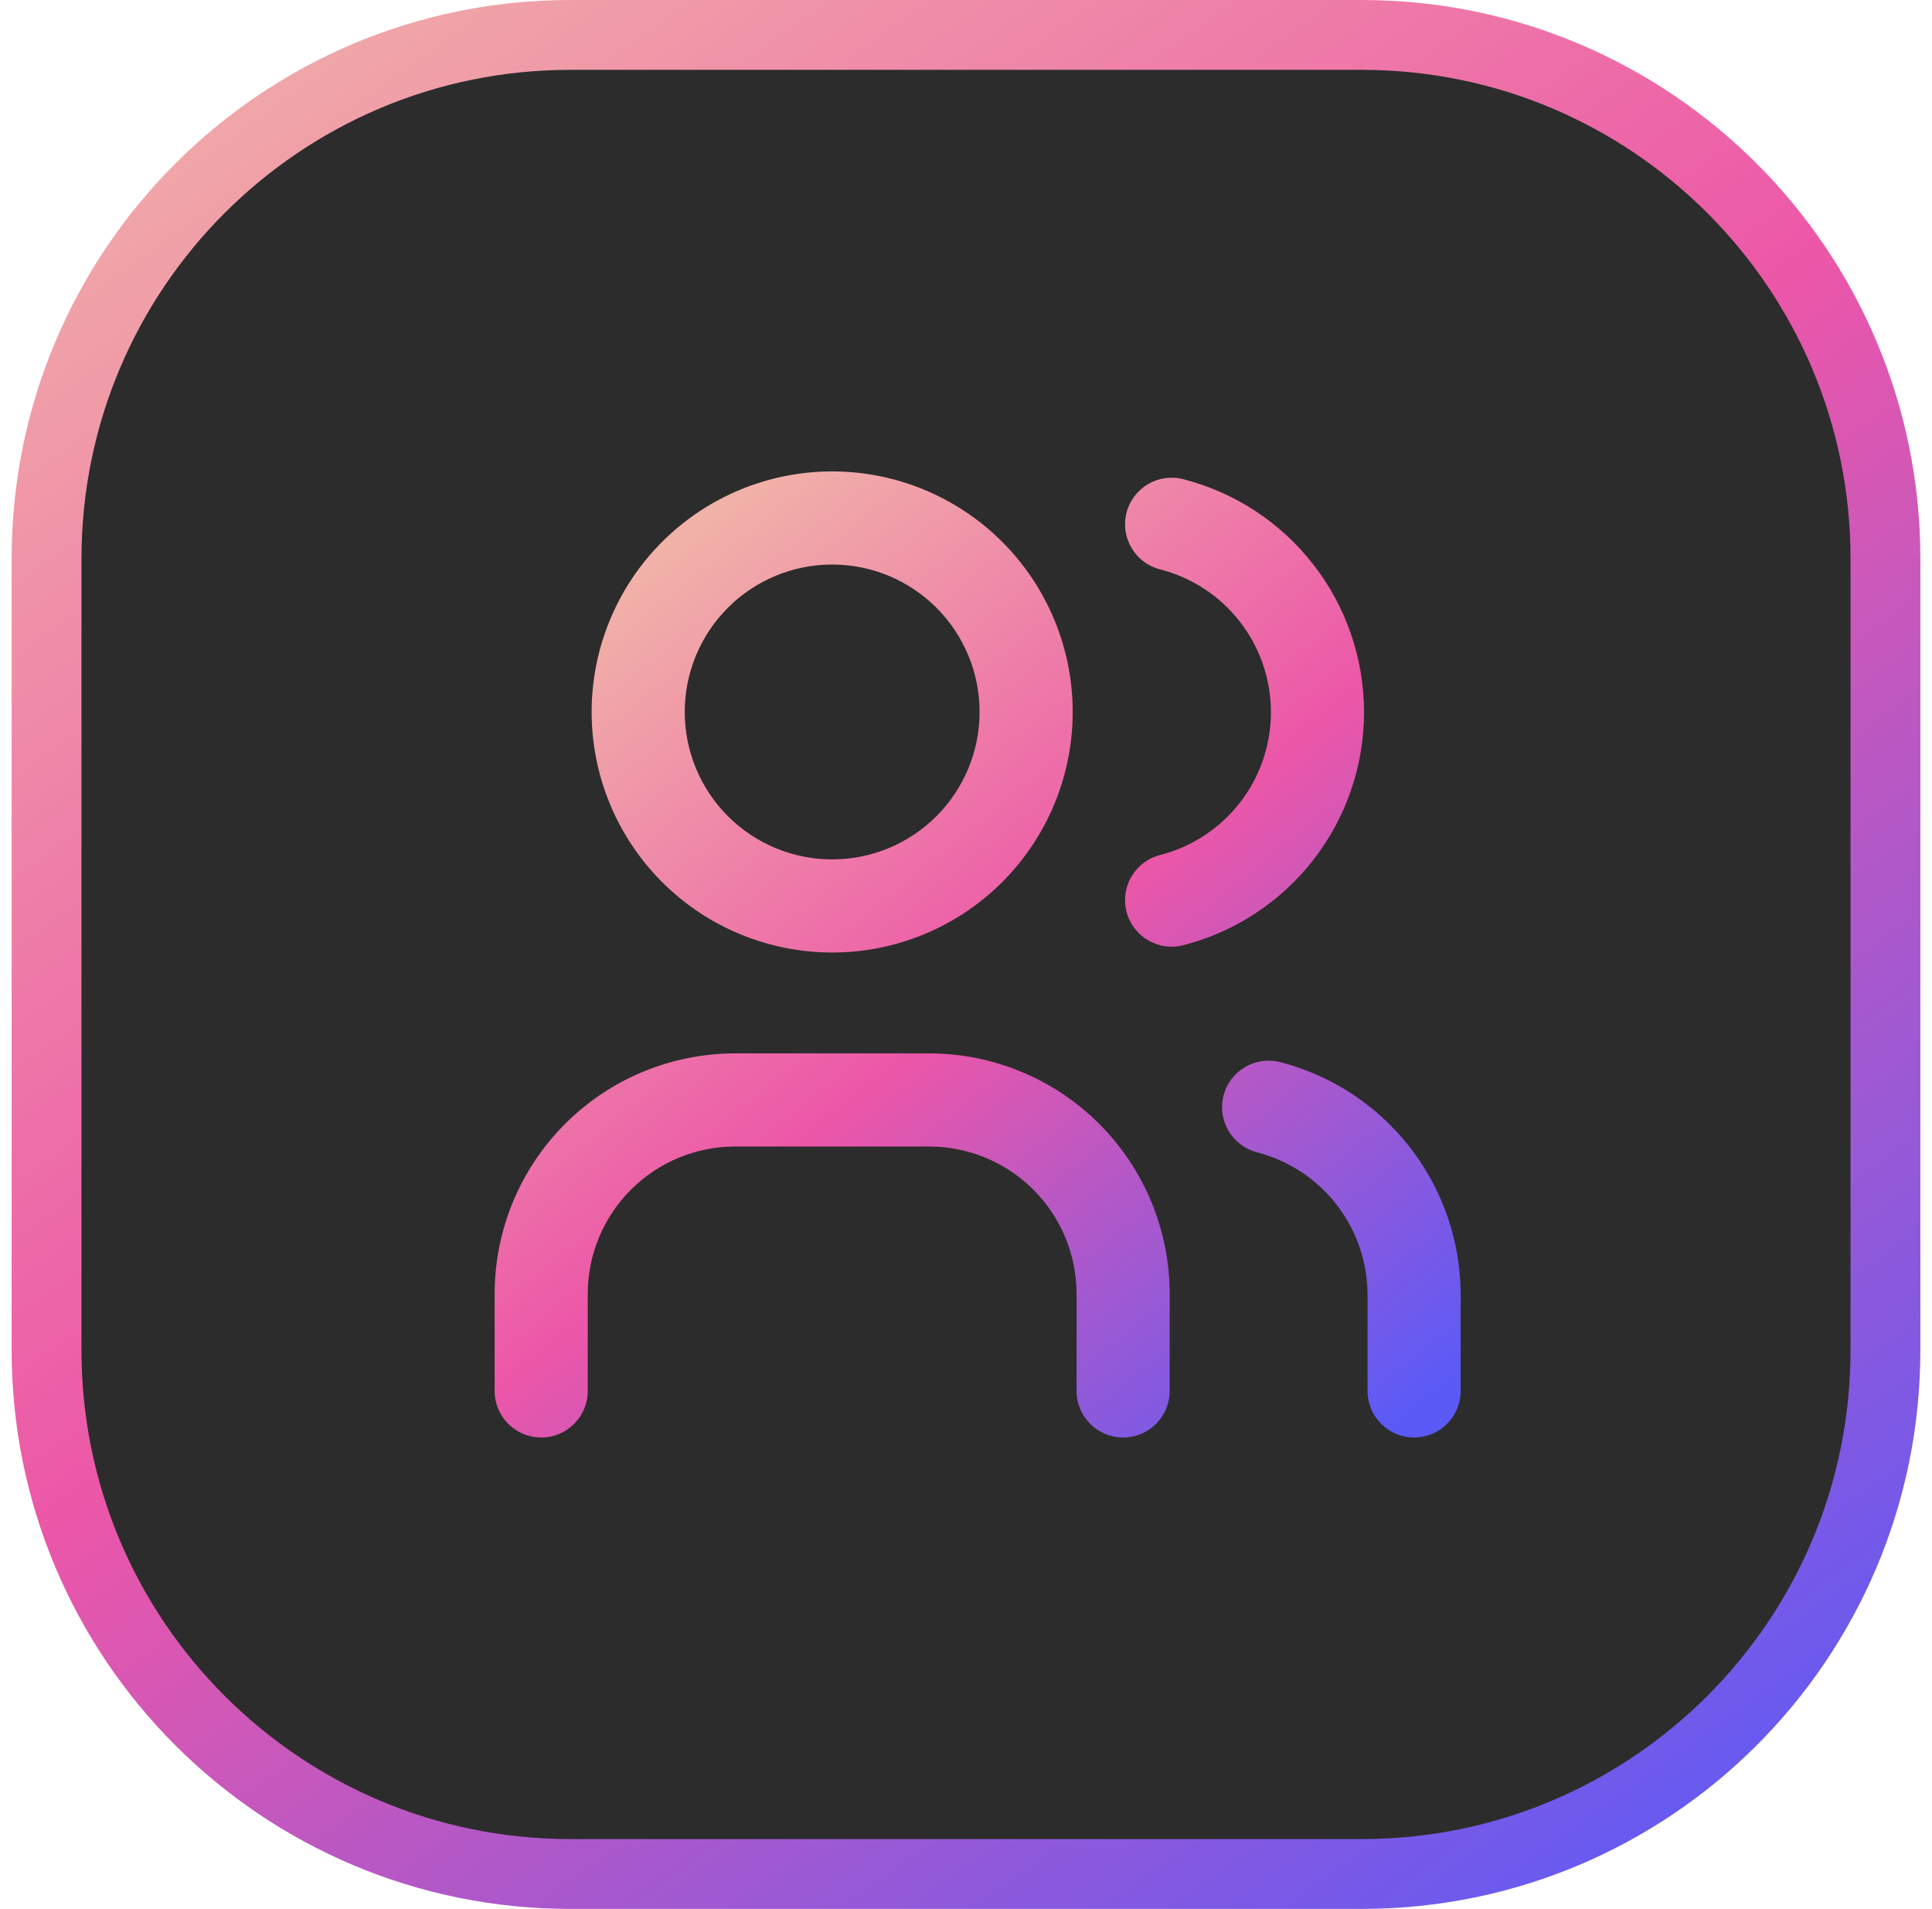
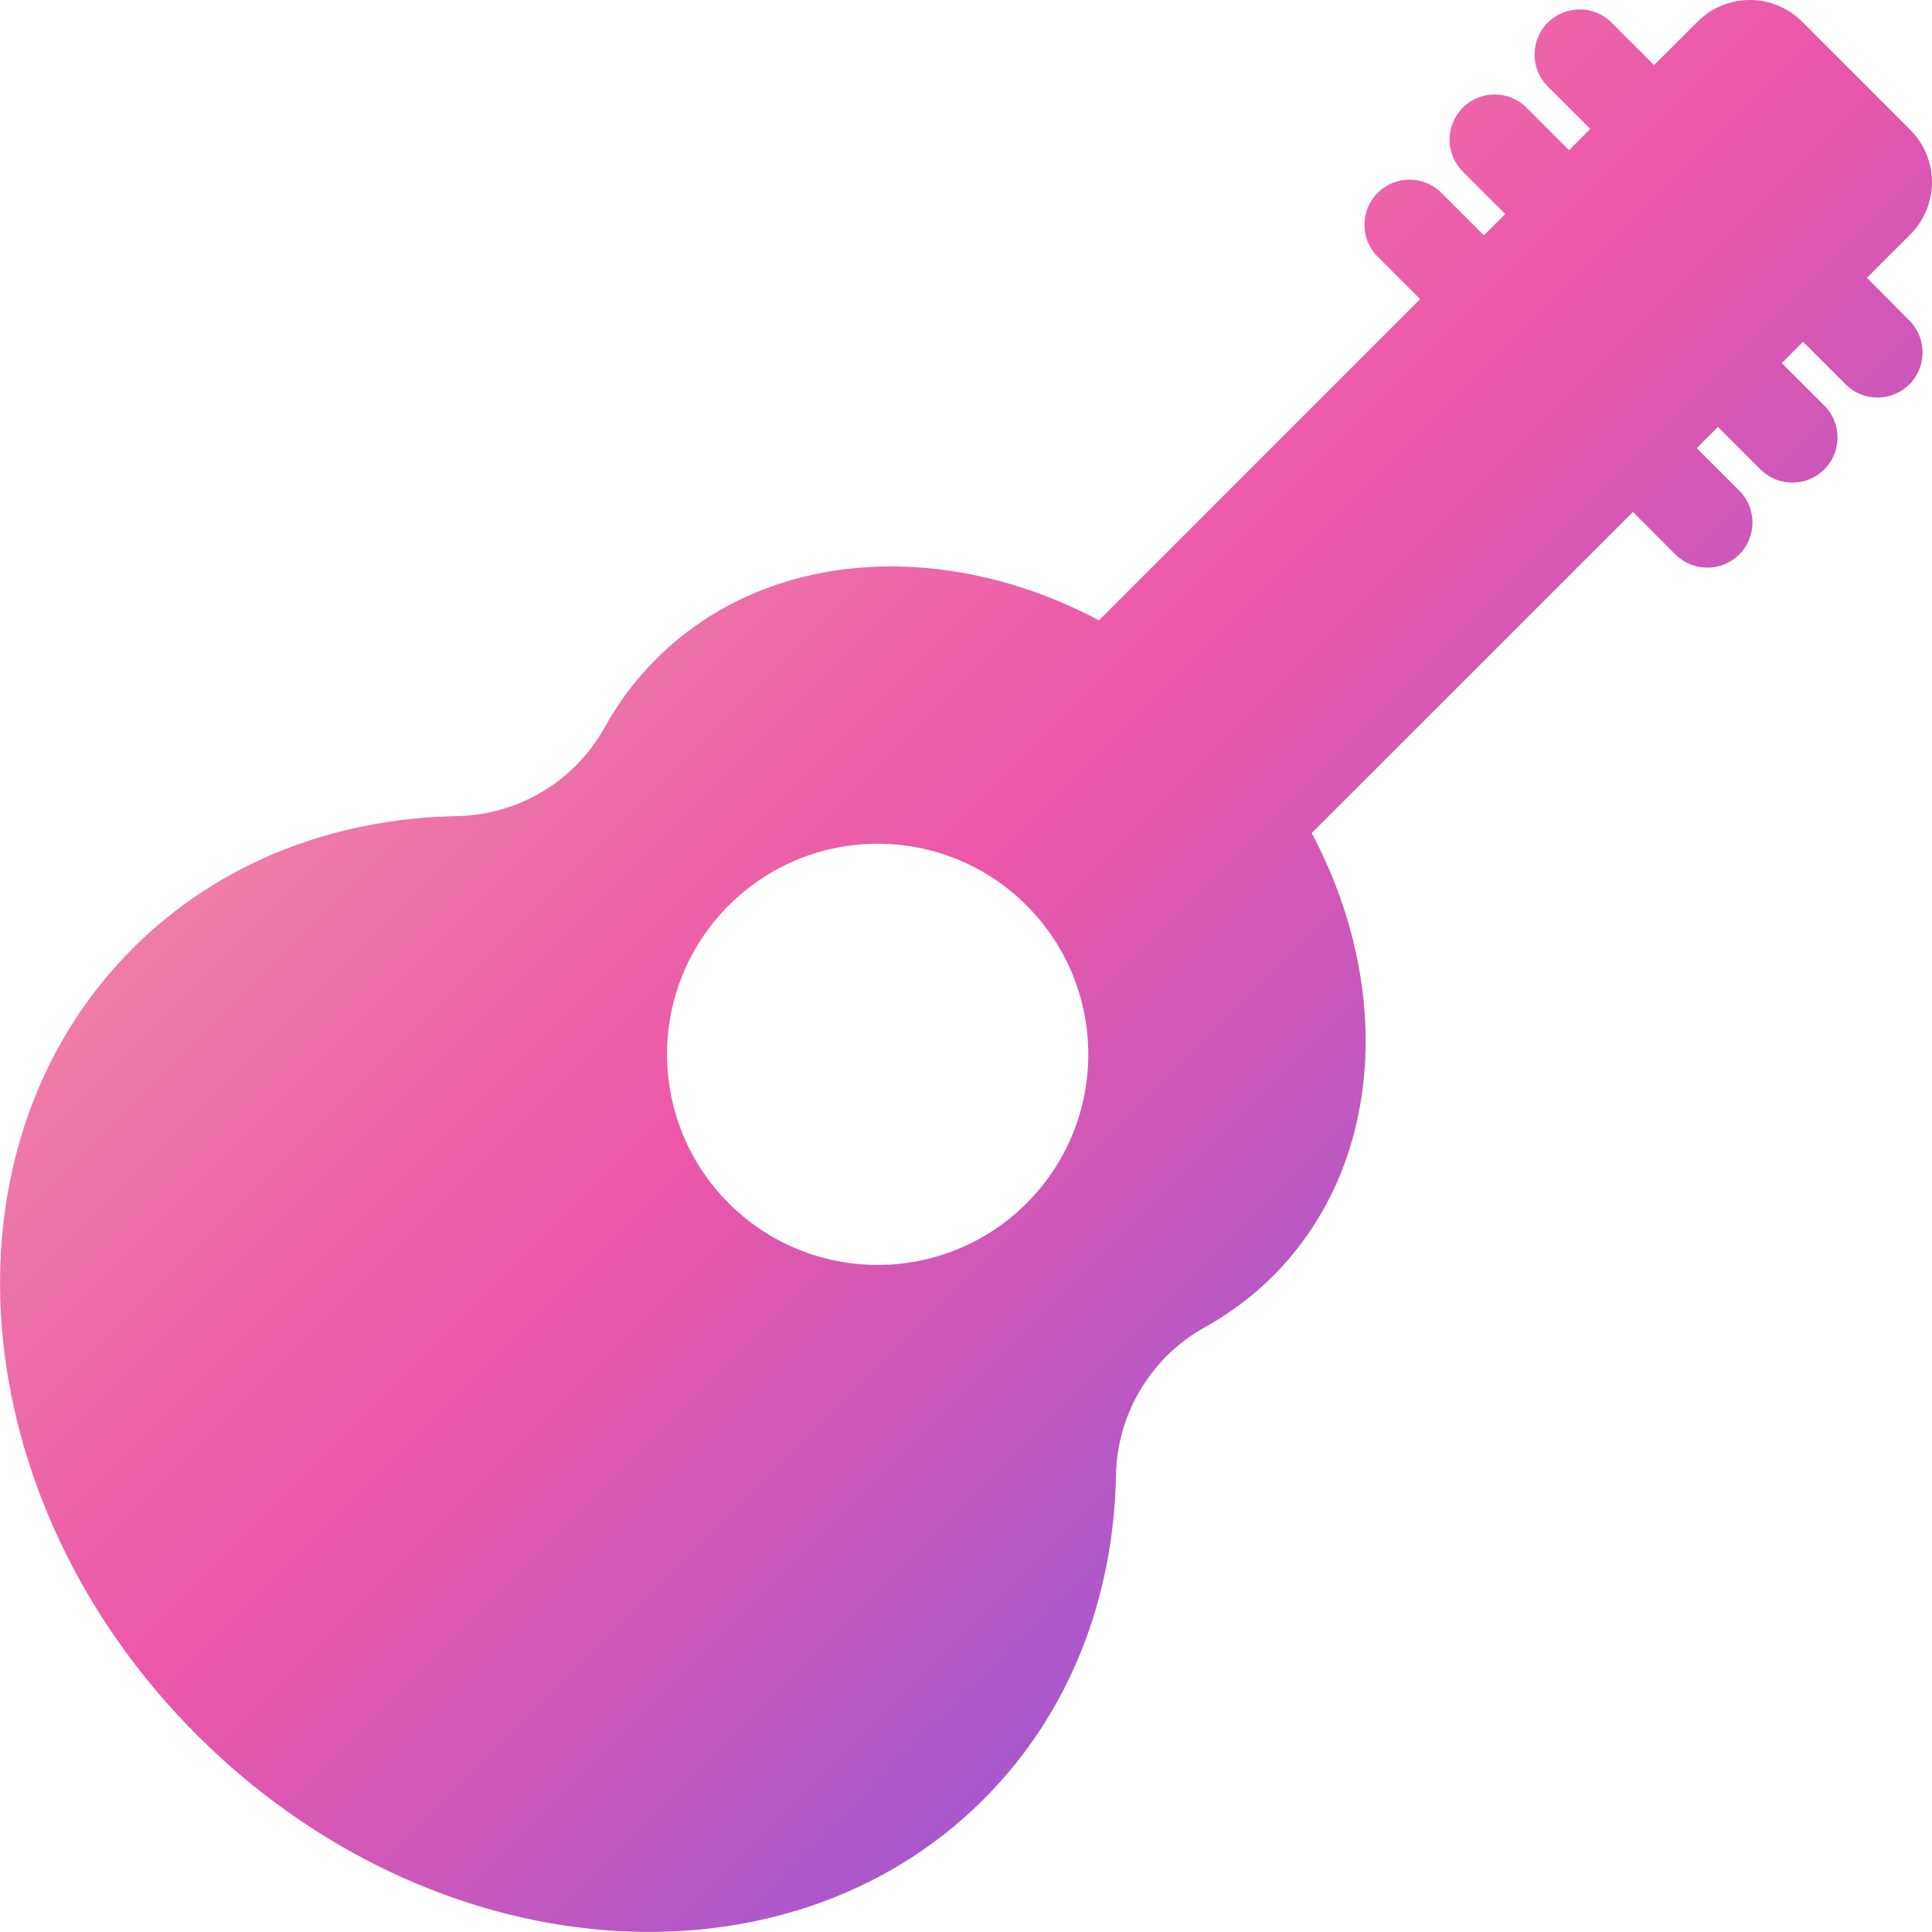
- <svg xmlns="http://www.w3.org/2000/svg" width="83" height="82" viewBox="0 0 83 82" fill="none">
-   <rect x="2" y="1.5" width="79" height="79" rx="22.5" fill="#2C2C2C" />
-   <rect x="2" y="1.5" width="79" height="79" rx="22.5" stroke="url(#paint0_linear_49_728)" stroke-width="3" />
-   <path fill-rule="evenodd" clip-rule="evenodd" d="M35.75 20.25C33.01 20.25 30.381 21.339 28.444 23.277C26.506 25.214 25.417 27.843 25.417 30.583C25.417 33.324 26.506 35.952 28.444 37.89C30.381 39.828 33.01 40.917 35.75 40.917C38.491 40.917 41.119 39.828 43.057 37.89C44.995 35.952 46.084 33.324 46.084 30.583C46.084 27.843 44.995 25.214 43.057 23.277C41.119 21.339 38.491 20.25 35.75 20.25ZM31.272 26.105C32.46 24.917 34.071 24.25 35.75 24.25C37.43 24.25 39.041 24.917 40.229 26.105C41.416 27.293 42.084 28.904 42.084 30.583C42.084 32.263 41.416 33.874 40.229 35.062C39.041 36.249 37.43 36.917 35.75 36.917C34.071 36.917 32.46 36.249 31.272 35.062C30.084 33.874 29.417 32.263 29.417 30.583C29.417 28.904 30.084 27.293 31.272 26.105ZM27.105 51.105C28.293 49.917 29.904 49.25 31.583 49.25H39.917C41.596 49.25 43.207 49.917 44.395 51.105C45.583 52.293 46.25 53.904 46.25 55.583V59.75C46.25 60.855 47.145 61.75 48.25 61.75C49.355 61.75 50.25 60.855 50.25 59.75V55.583C50.25 52.843 49.161 50.214 47.223 48.277C45.286 46.339 42.657 45.25 39.917 45.25H31.583C28.843 45.25 26.214 46.339 24.277 48.277C22.339 50.214 21.25 52.843 21.25 55.583V59.75C21.25 60.855 22.145 61.75 23.25 61.75C24.355 61.75 25.25 60.855 25.25 59.75V55.583C25.25 53.904 25.917 52.293 27.105 51.105ZM48.396 22.025C48.67 20.955 49.76 20.309 50.83 20.583C53.052 21.152 55.022 22.445 56.429 24.258C57.836 26.07 58.6 28.299 58.6 30.594C58.6 32.888 57.836 35.117 56.429 36.93C55.022 38.742 53.052 40.035 50.83 40.604C49.76 40.878 48.67 40.233 48.396 39.163C48.122 38.093 48.767 37.003 49.837 36.729C51.2 36.38 52.407 35.588 53.27 34.477C54.132 33.366 54.6 32 54.6 30.594C54.6 29.187 54.132 27.821 53.27 26.71C52.407 25.599 51.2 24.807 49.837 24.458C48.767 24.184 48.122 23.095 48.396 22.025ZM55.001 45.626C53.931 45.35 52.84 45.993 52.564 47.062C52.288 48.132 52.931 49.223 54.001 49.499C55.354 49.848 56.554 50.636 57.413 51.739C58.271 52.84 58.741 54.194 58.751 55.59V59.75C58.751 60.855 59.646 61.75 60.751 61.75C61.855 61.75 62.751 60.855 62.751 59.75L62.751 55.583L62.751 55.572C62.737 53.291 61.97 51.079 60.568 49.28C59.166 47.481 57.209 46.196 55.001 45.626Z" fill="url(#paint1_linear_49_728)" />
+ <svg xmlns="http://www.w3.org/2000/svg" fill="none" width="800px" height="800px" viewBox="0 0 29.711 29.711" xml:space="preserve">
  <defs>
-     <linearGradient id="paint0_linear_49_728" x1="0.5" y1="3.417" x2="62.934" y2="90.49" gradientUnits="userSpaceOnUse">
-       <stop stop-color="#F1B2A8" />
-       <stop offset="0.48" stop-color="#EC57A8" />
-       <stop offset="1" stop-color="#5B5AF7" />
-     </linearGradient>
-     <linearGradient id="paint1_linear_49_728" x1="28" y1="24" x2="59" y2="62" gradientUnits="userSpaceOnUse">
-       <stop stop-color="#F1B2A8" />
-       <stop offset="0.48" stop-color="#EC57A8" />
-       <stop offset="1" stop-color="#5B5AF7" />
+     <linearGradient id="paint0_linear" x1="0" y1="0" x2="29.711" y2="29.711" gradientUnits="userSpaceOnUse">
+       <stop offset="0%" stop-color="#F1B2A8" />
+       <stop offset="47.5%" stop-color="#EC57A8" />
+       <stop offset="100%" stop-color="#5B5AF7" />
    </linearGradient>
  </defs>
+   <g id="guitar" fill="url(#paint0_linear)">
+     <path d="M28.71,4.273l0.668-0.668c0.443-0.443,0.443-1.164,0-1.607l-1.664-1.664C27.501,0.121,27.212,0,26.91,0 s-0.591,0.12-0.804,0.333l-0.669,0.668l-0.653-0.653c-0.271-0.271-0.711-0.271-0.982,0c-0.271,0.271-0.271,0.71,0,0.981 l0.654,0.653L24.129,2.31l-0.653-0.654c-0.271-0.271-0.711-0.271-0.981,0c-0.271,0.271-0.271,0.711,0,0.982l0.653,0.653 L22.82,3.619l-0.653-0.653c-0.271-0.271-0.71-0.271-0.981,0c-0.271,0.271-0.271,0.71,0,0.981L21.839,4.6l-4.939,4.94 c-2.369-1.258-5.109-1.105-6.812,0.597c-0.315,0.315-0.577,0.667-0.788,1.046c-0.458,0.828-1.325,1.35-2.273,1.367 c-1.878,0.035-3.653,0.703-4.986,2.035c-3.068,3.068-2.625,8.484,0.988,12.097s9.03,4.056,12.098,0.988 c1.332-1.332,2.001-3.107,2.035-4.986c0.018-0.946,0.541-1.816,1.367-2.273c0.379-0.21,0.73-0.472,1.047-0.787 c1.701-1.702,1.854-4.444,0.596-6.812l4.94-4.939l0.653,0.654c0.137,0.135,0.313,0.203,0.491,0.203s0.354-0.068,0.491-0.203 c0.271-0.271,0.271-0.711,0-0.982l-0.654-0.653l0.326-0.327l0.654,0.654c0.137,0.135,0.314,0.203,0.491,0.203 c0.178,0,0.354-0.068,0.491-0.203c0.271-0.271,0.271-0.711,0-0.982l-0.654-0.653l0.327-0.328l0.655,0.655 c0.135,0.135,0.313,0.203,0.49,0.203s0.354-0.068,0.49-0.203c0.271-0.271,0.271-0.711,0-0.982L28.71,4.273z M15.787,18.504 c-1.265,1.265-3.315,1.265-4.58,0s-1.265-3.315,0-4.58s3.316-1.265,4.58,0C17.052,15.189,17.053,17.239,15.787,18.504z" />
+   </g>
</svg>
